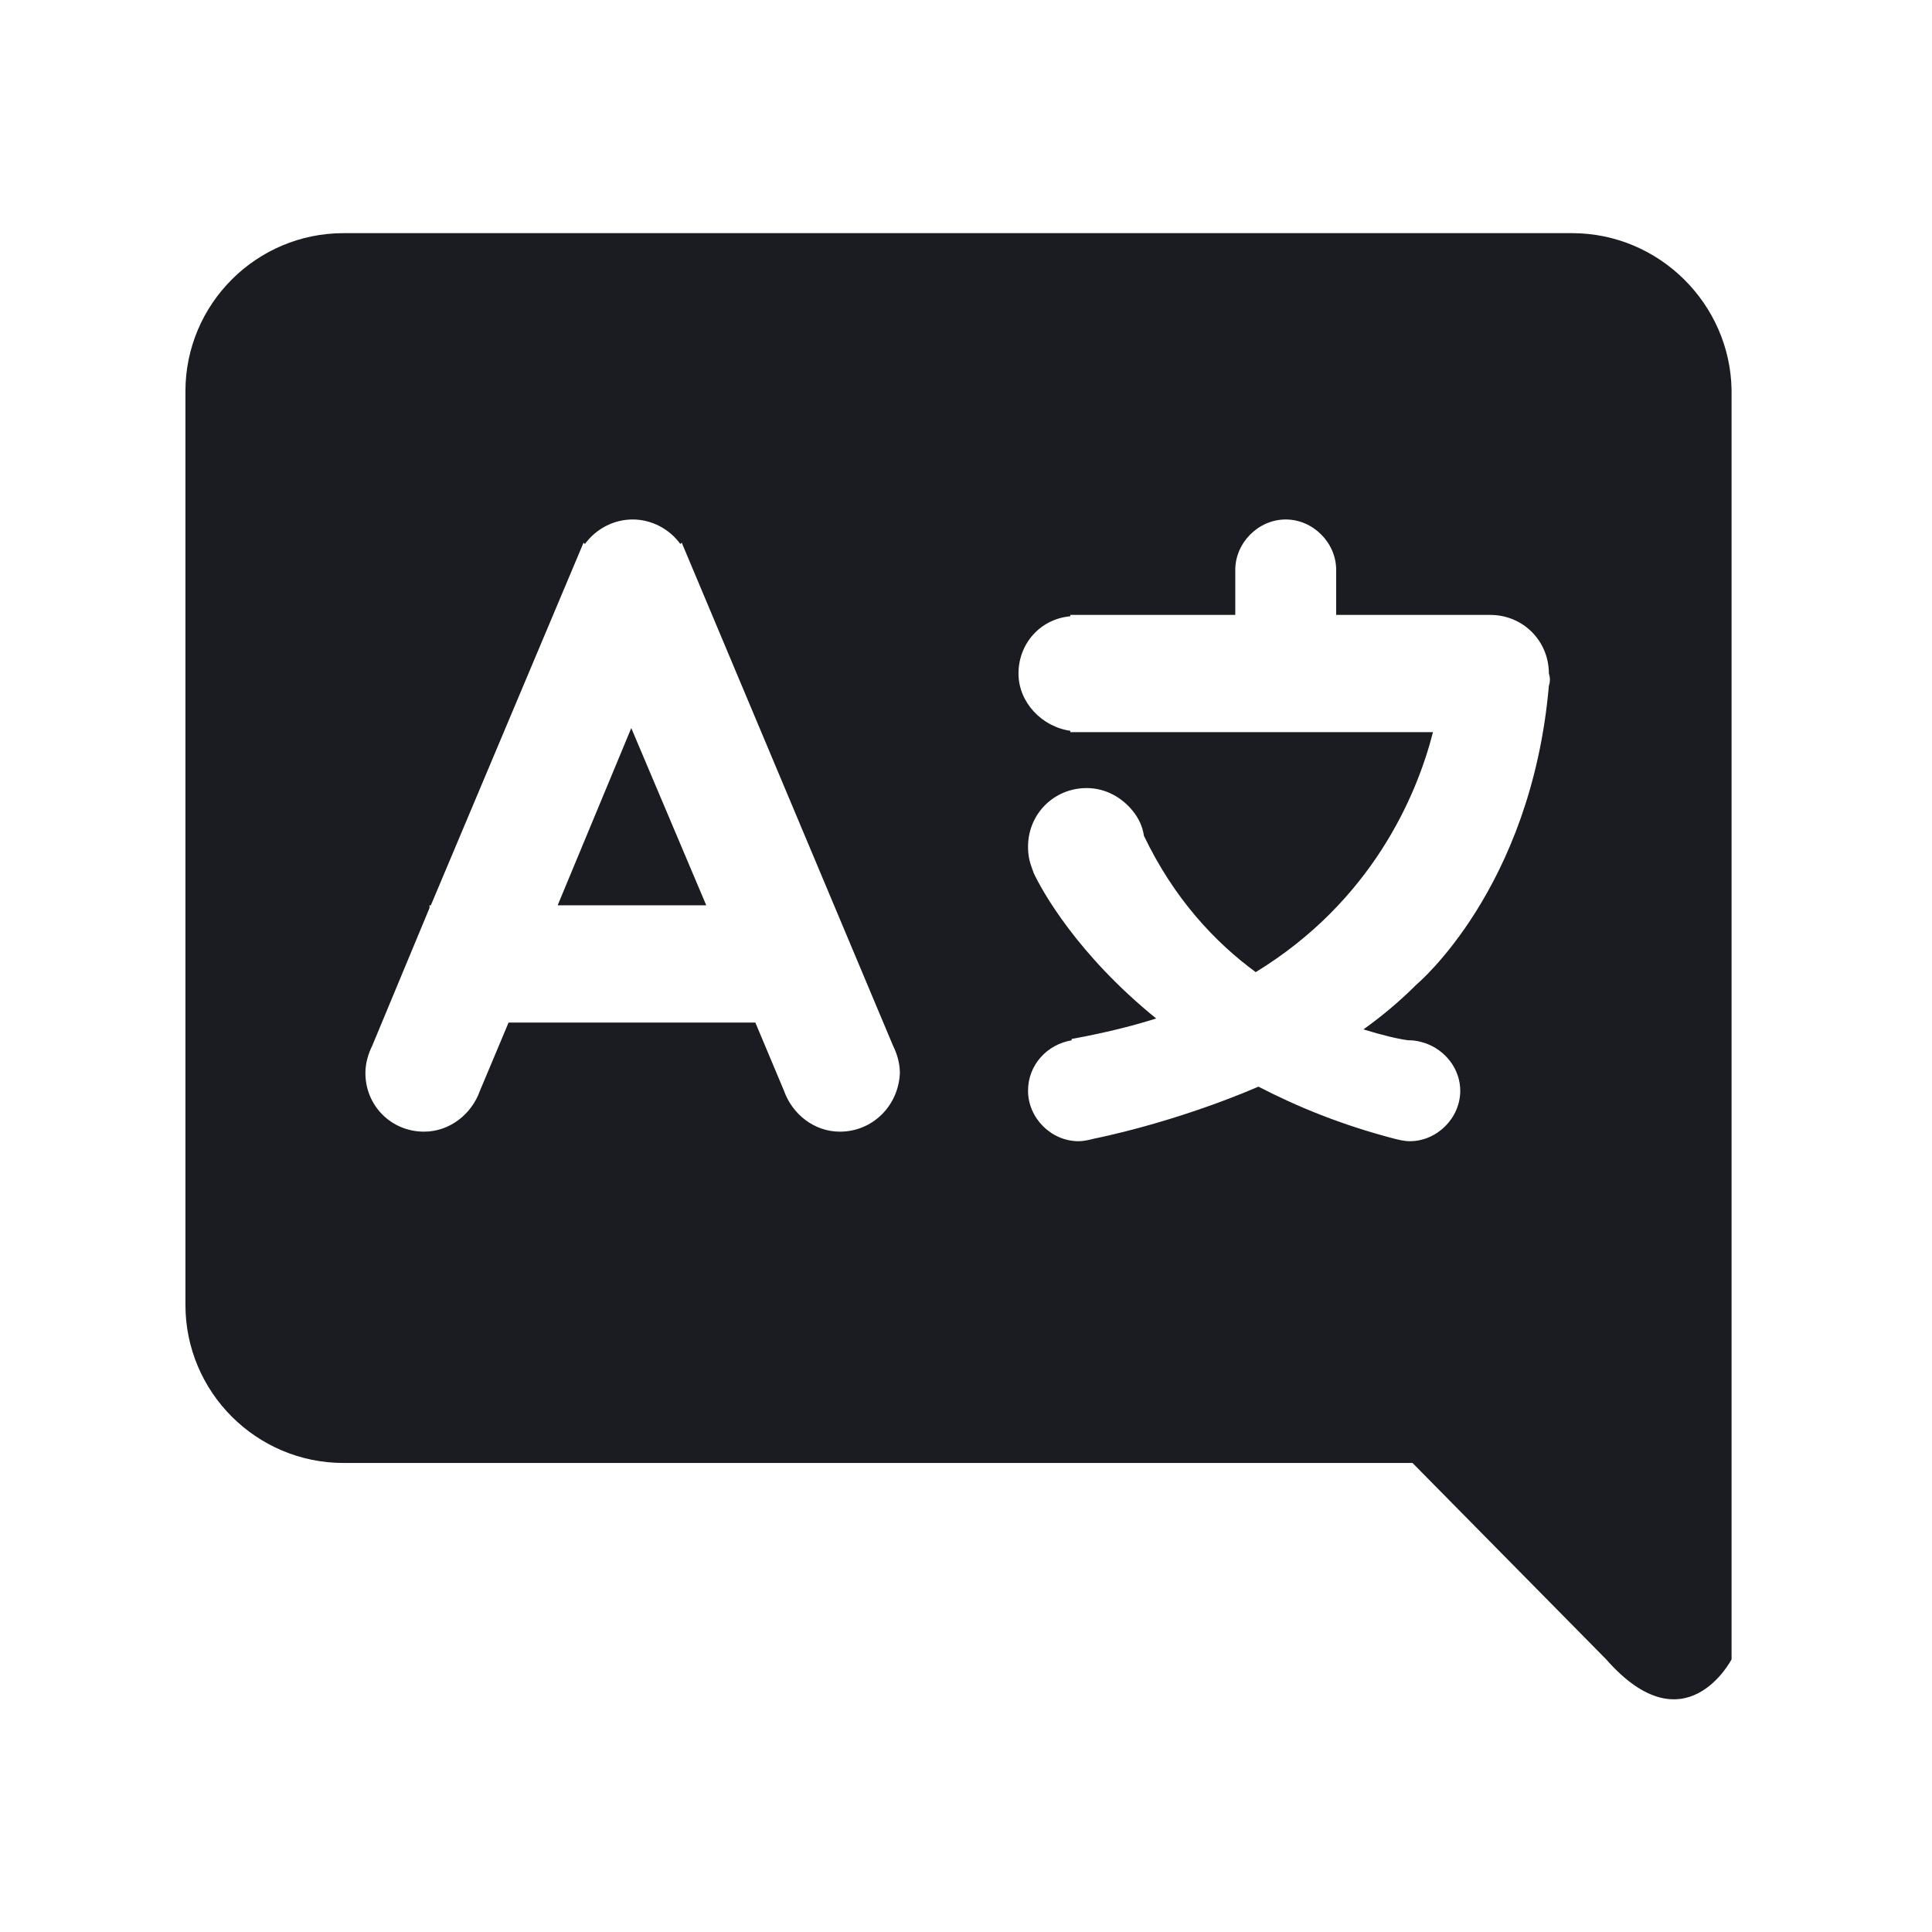
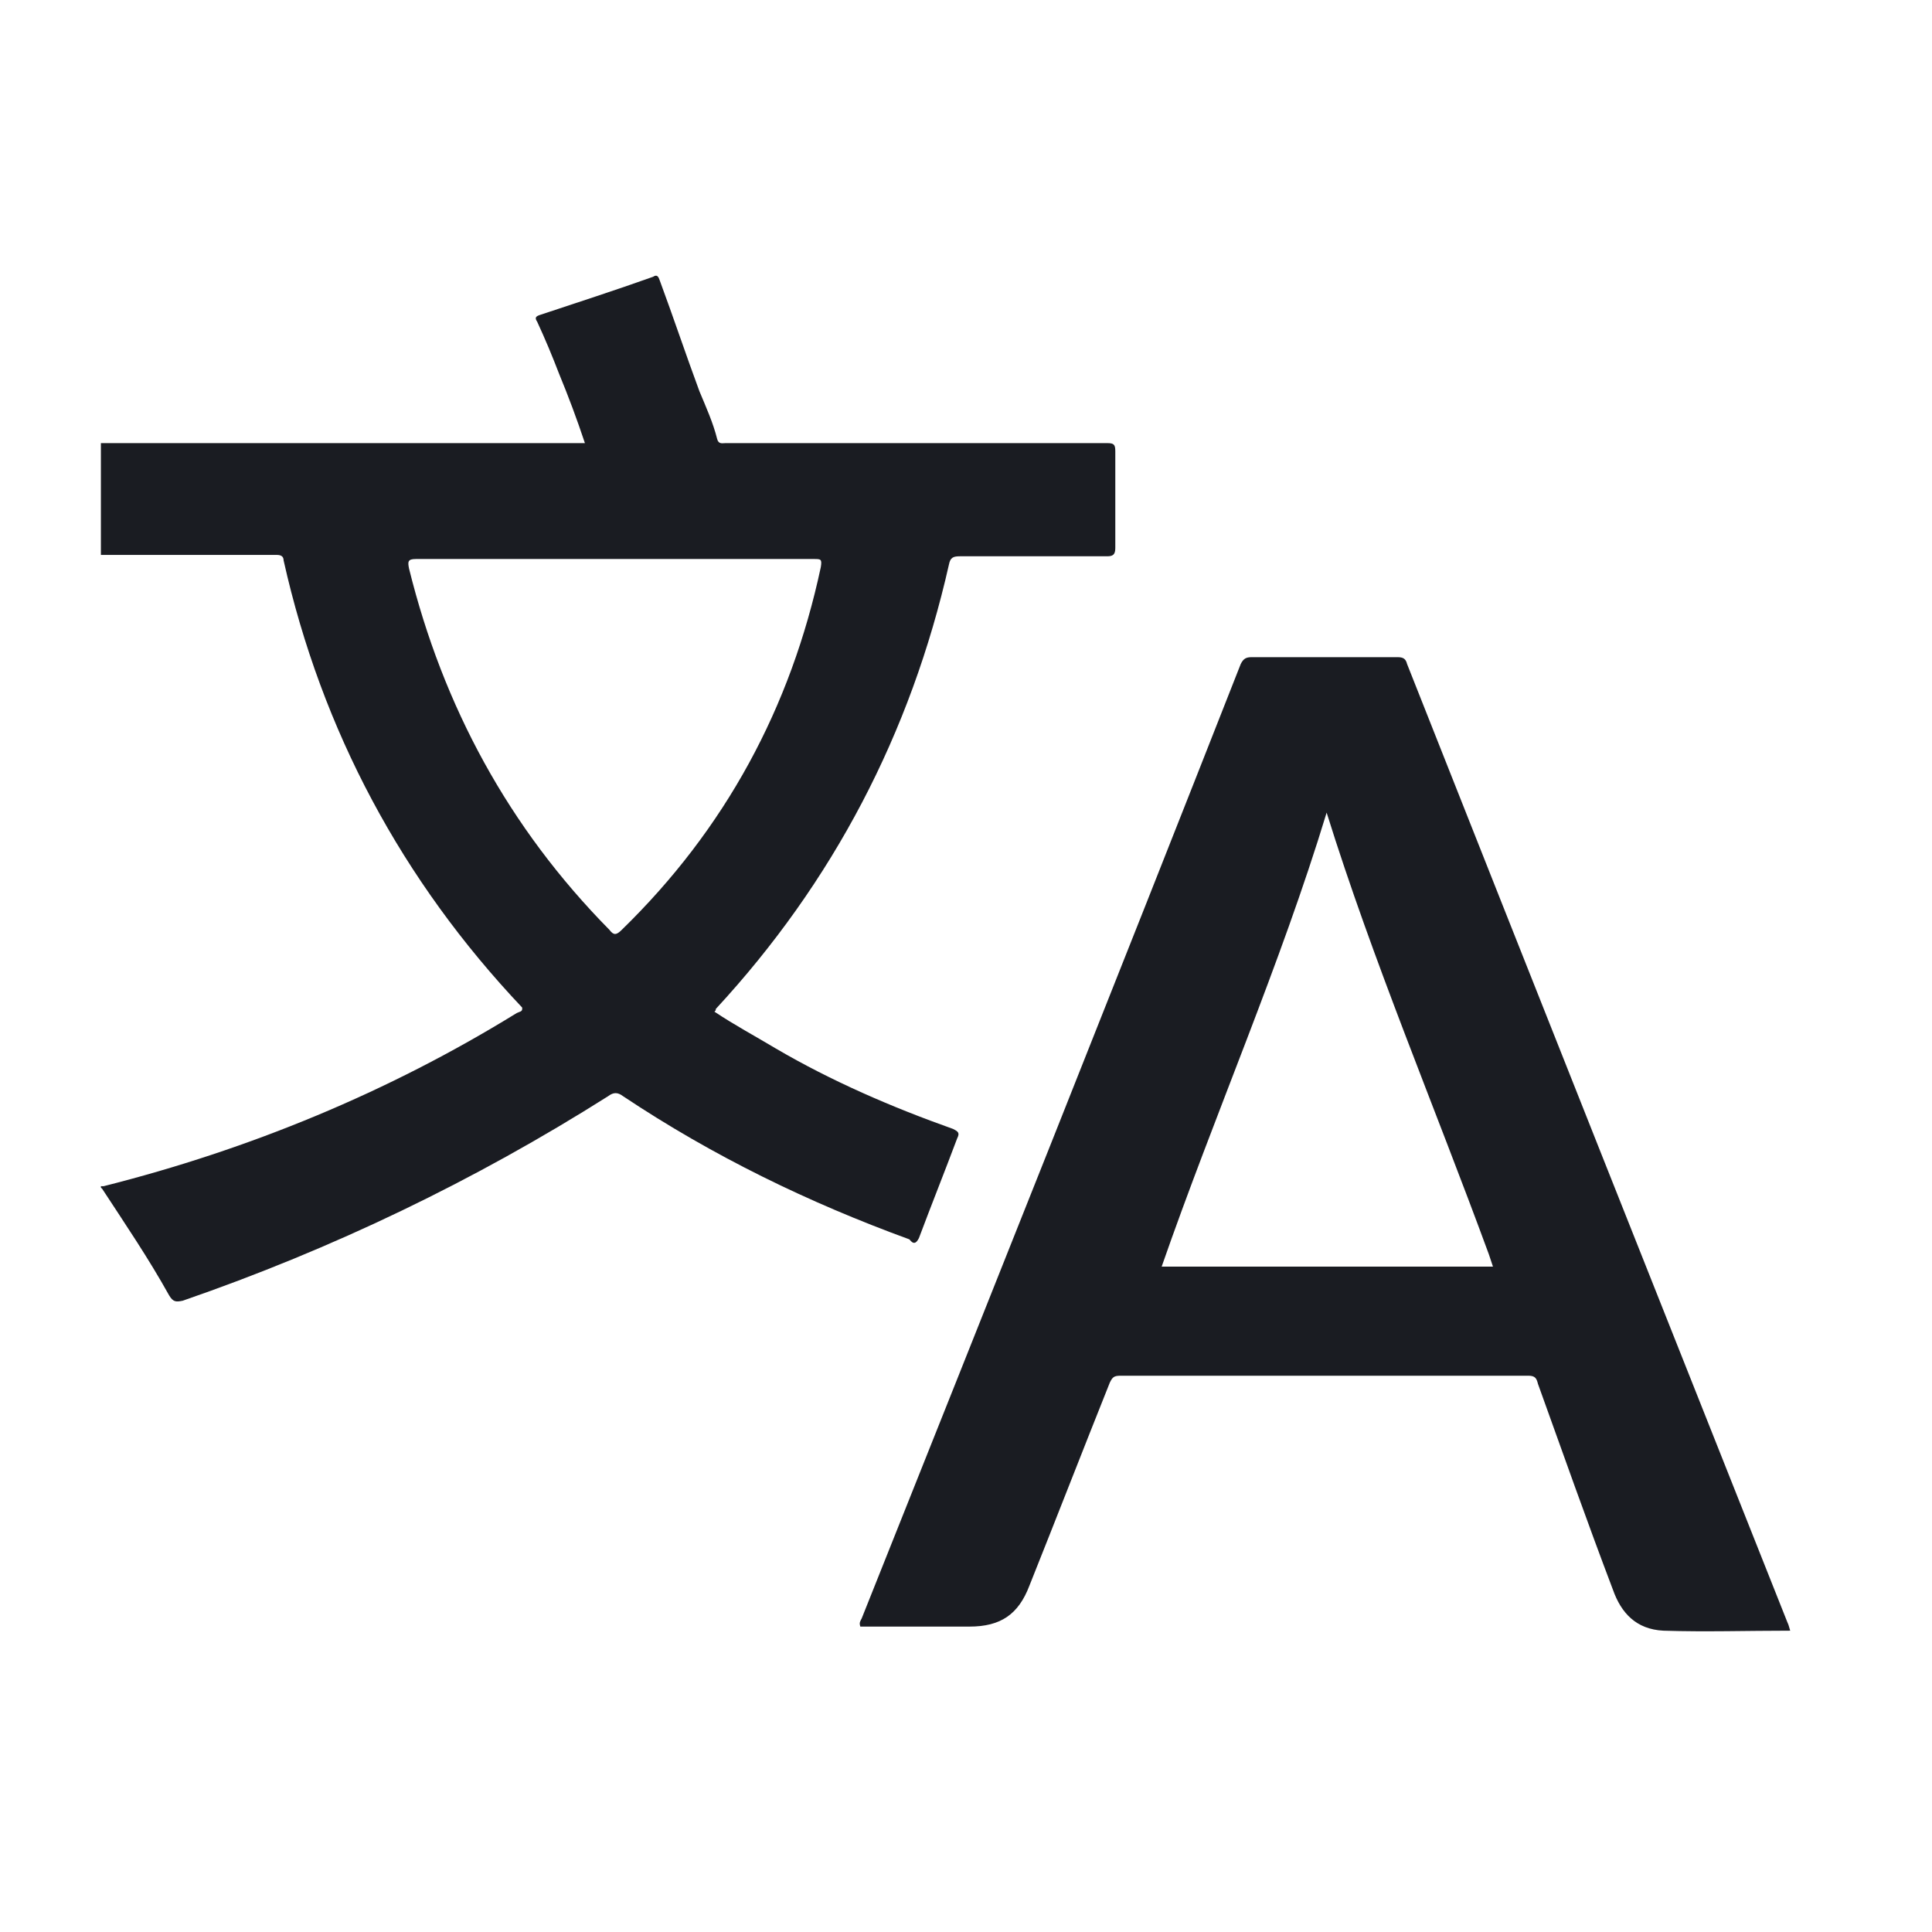
<svg xmlns="http://www.w3.org/2000/svg" version="1.1" id="Layer_1" x="0px" y="0px" viewBox="0 0 141.7 141.7" style="enable-background:new 0 0 141.7 141.7;" xml:space="preserve">
  <style type="text/css">
	.st0{fill:#1A1C22;}
</style>
  <g>
-     <polygon class="st0" points="40.9,66.4 51.8,66.4 46.3,53.4  " />
-     <path class="st0" d="M115.3,17.1H25.2c-6.4,0-11.6,5.2-11.6,11.6v67c0,6.4,5.2,11.6,11.6,11.6h78.4l14.2,14.4c5.8,6.6,9.2,0,9.2,0   v-21.3v-4.8v-1v-66C126.9,22.3,121.7,17.1,115.3,17.1z M61.6,83c-1.9,0-3.5-1.3-4.1-3l0,0l-2.1-5H37.3l-2.1,5l0,0   c-0.6,1.7-2.2,3-4.1,3c-2.4,0-4.3-1.9-4.3-4.3c0-0.7,0.2-1.4,0.5-2l0,0l4.2-10.1v-0.2h0.1l11.2-26.6l0.1,0.1   c0.8-1.1,2.1-1.8,3.5-1.8c1.4,0,2.7,0.7,3.5,1.8l0.1-0.1l15.5,36.9l0,0c0.3,0.6,0.5,1.3,0.5,2C65.9,81.1,64,83,61.6,83z    M113.6,50.3c-1.3,14.9-9.7,21.9-9.7,21.9c-1.2,1.2-2.5,2.3-3.9,3.3c1.3,0.4,2.5,0.7,3.3,0.8c0,0,0.1,0,0.1,0   c0.4,0,0.8,0.1,1.1,0.2c0,0,0,0,0,0l0,0c1.5,0.5,2.6,1.9,2.6,3.5c0,2-1.7,3.7-3.7,3.7c-0.4,0-0.8-0.1-1.2-0.2l0,0   c-3.8-1-7-2.3-9.9-3.8c-6.3,2.7-12,3.8-12,3.8l0,0c-0.4,0.1-0.8,0.2-1.2,0.2c-2,0-3.7-1.7-3.7-3.7c0-1.9,1.4-3.4,3.2-3.7l0-0.1   c2.2-0.4,4.3-0.9,6.2-1.5C79,70,76.4,65.3,75.8,64c0-0.1-0.1-0.2-0.1-0.3c0,0,0,0,0,0l0,0c-0.2-0.5-0.3-1-0.3-1.6   c0-2.4,1.9-4.3,4.3-4.3c1.4,0,2.6,0.7,3.4,1.7l0,0c0,0,0,0,0,0c0.4,0.5,0.7,1.1,0.8,1.8c2.2,4.6,5.2,7.8,8.2,10   c8.5-5.2,11.8-12.9,13-17.6h-7h-7.4H78.5v-0.1c-2.1-0.3-3.8-2.1-3.8-4.2c0-2.2,1.6-4,3.8-4.2v-0.1h12.1v-3.3h0c0-2,1.7-3.7,3.7-3.7   c2,0,3.7,1.7,3.7,3.7h0v3.3h11.3c2.4,0,4.3,1.9,4.3,4.3C113.7,49.7,113.7,50,113.6,50.3z" />
+     <path class="st0" d="M67.4,90.8c0.9-2.4,1.9-4.9,2.8-7.3c0.2-0.4,0.1-0.5-0.3-0.7c-4.5-1.6-8.9-3.5-13-5.9c-1.5-0.9-3-1.7-4.5-2.7   c0.1-0.1,0.1-0.1,0.1-0.2c8.6-9.3,14.3-20.2,17.1-32.6c0.1-0.5,0.3-0.6,0.8-0.6c3.6,0,7.2,0,10.8,0c0.4,0,0.6-0.1,0.6-0.6   c0-2.4,0-4.7,0-7.1c0-0.5-0.1-0.6-0.6-0.6c-6.4,0-12.7,0-19.1,0c-3,0-5.9,0-8.9,0c-0.2,0-0.5,0.1-0.6-0.3c-0.3-1.2-0.8-2.3-1.3-3.5   c-1-2.7-1.9-5.4-2.9-8.1c-0.1-0.3-0.2-0.5-0.5-0.3c-2.8,1-5.6,1.9-8.3,2.8c-0.3,0.1-0.4,0.2-0.2,0.5c0.6,1.3,1.1,2.5,1.6,3.8   c0.7,1.7,1.3,3.3,1.9,5.1c-0.3,0-0.5,0-0.7,0c-10.7,0-21.4,0-32.1,0c-0.9,0-1.8,0-2.7,0c0,2.7,0,5.5,0,8.2c4.3,0,8.6,0,12.9,0   c0.3,0,0.5,0.1,0.5,0.4c2.8,12.5,8.7,23.5,17.5,32.8c0,0,0,0,0,0.1c0,0.2-0.2,0.2-0.4,0.3c-9.4,5.8-19.6,10-30.3,12.7   c-0.1,0-0.2,0-0.2,0v0.1l0.1,0.1c1.7,2.6,3.4,5.1,4.9,7.8c0.3,0.5,0.5,0.5,1,0.4c11-3.8,21.4-8.8,31.2-15c0.4-0.3,0.7-0.3,1.1,0   c6.6,4.4,13.6,7.8,21,10.5C67,91.3,67.2,91.2,67.4,90.8z M45.6,68.2c-0.4,0.4-0.6,0.4-0.9,0C37.3,60.7,32.5,51.8,30,41.7   c-0.1-0.5-0.1-0.7,0.5-0.7c4.9,0,9.7,0,14.6,0s9.7,0,14.6,0c0.5,0,0.6,0,0.5,0.6C58,51.9,53.2,60.8,45.6,68.2z" />
+     <path class="st0" d="M131.1,119c-9.3-23.4-18.6-46.8-27.9-70.3c-0.1-0.4-0.3-0.5-0.7-0.5c-3.6,0-7.1,0-10.7,0   c-0.4,0-0.6,0.1-0.8,0.5c-9.2,23.4-18.5,46.7-27.8,70c-0.1,0.2-0.2,0.3-0.1,0.6c2.7,0,5.3,0,8,0c2.3,0,3.6-0.9,4.4-3   c2-5,3.9-9.9,5.9-14.9c0.2-0.4,0.3-0.5,0.8-0.5c10,0,19.9,0,29.9,0c0.5,0,0.6,0.2,0.7,0.6c1.8,5,3.6,10.1,5.5,15.1   c0.6,1.7,1.7,2.9,3.7,3c3.1,0.1,6.1,0,9.3,0C131.2,119.3,131.2,119.2,131.1,119z M85.2,92.9c3.9-11.2,8.7-22.1,12.1-33.3   c3.4,10.9,7.9,21.5,11.9,32.4c0.1,0.3,0.2,0.6,0.3,0.9C101.3,92.9,93.2,92.9,85.2,92.9z" />
  </g>
</svg>
